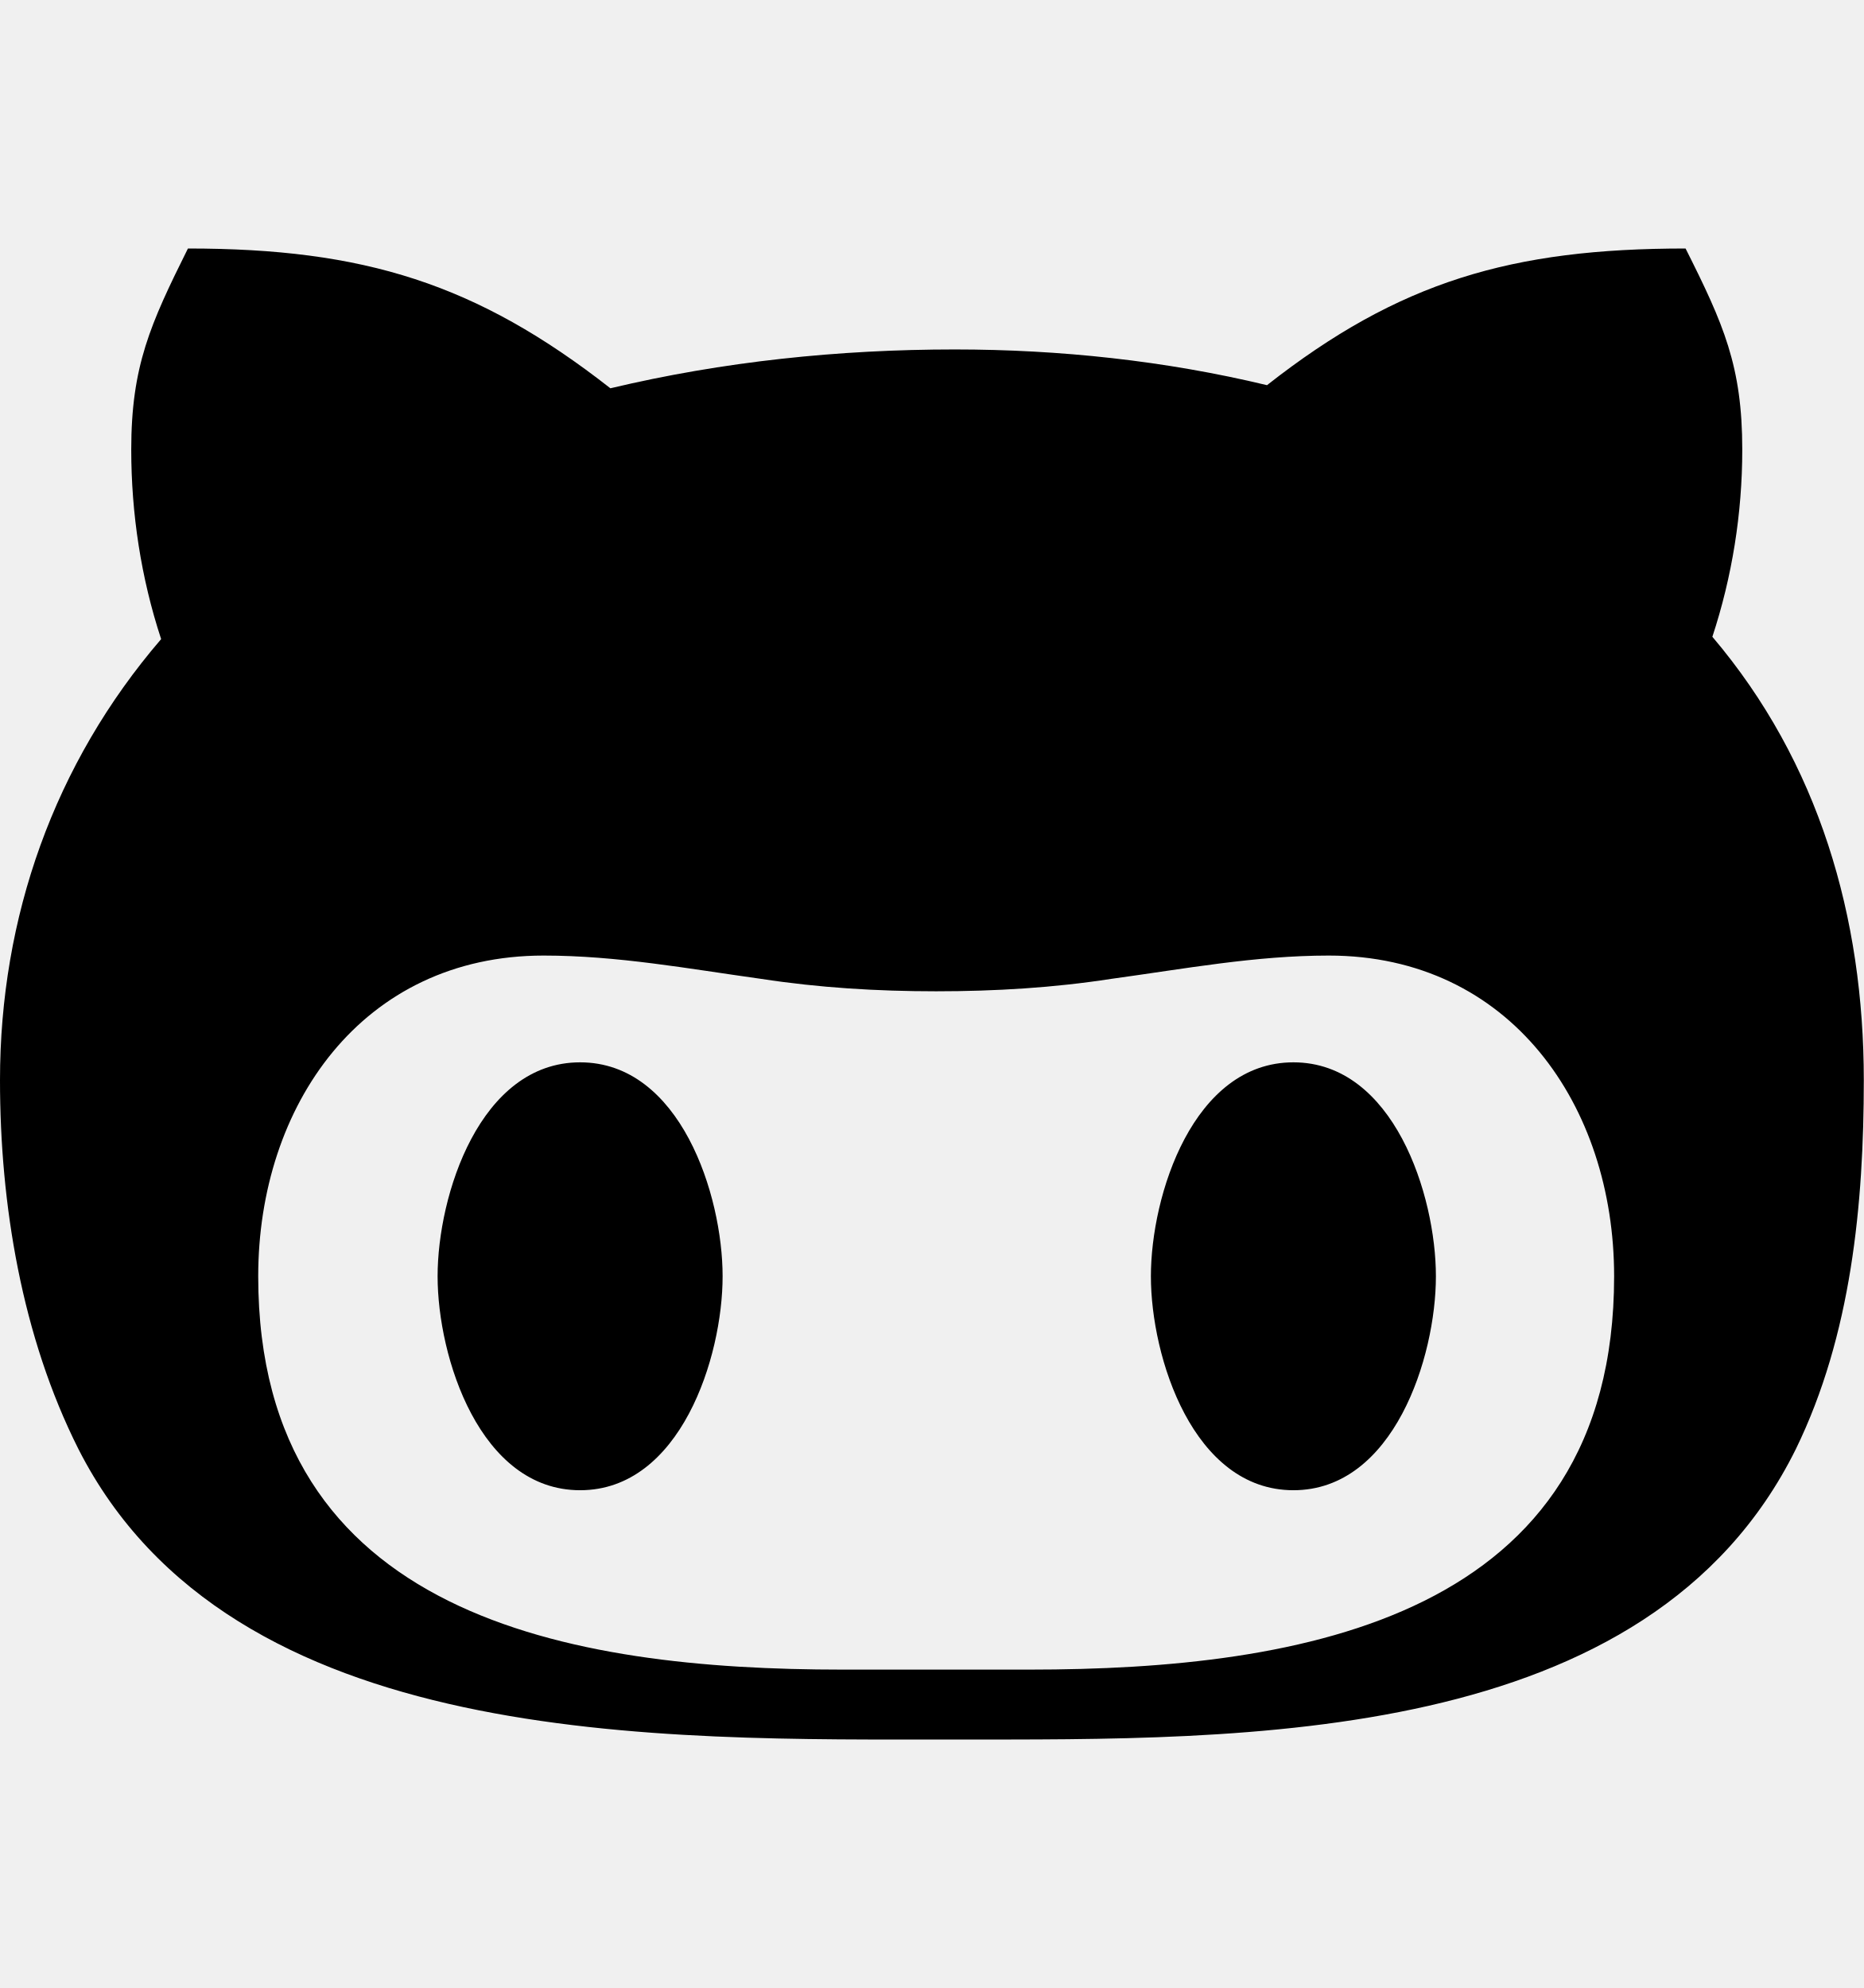
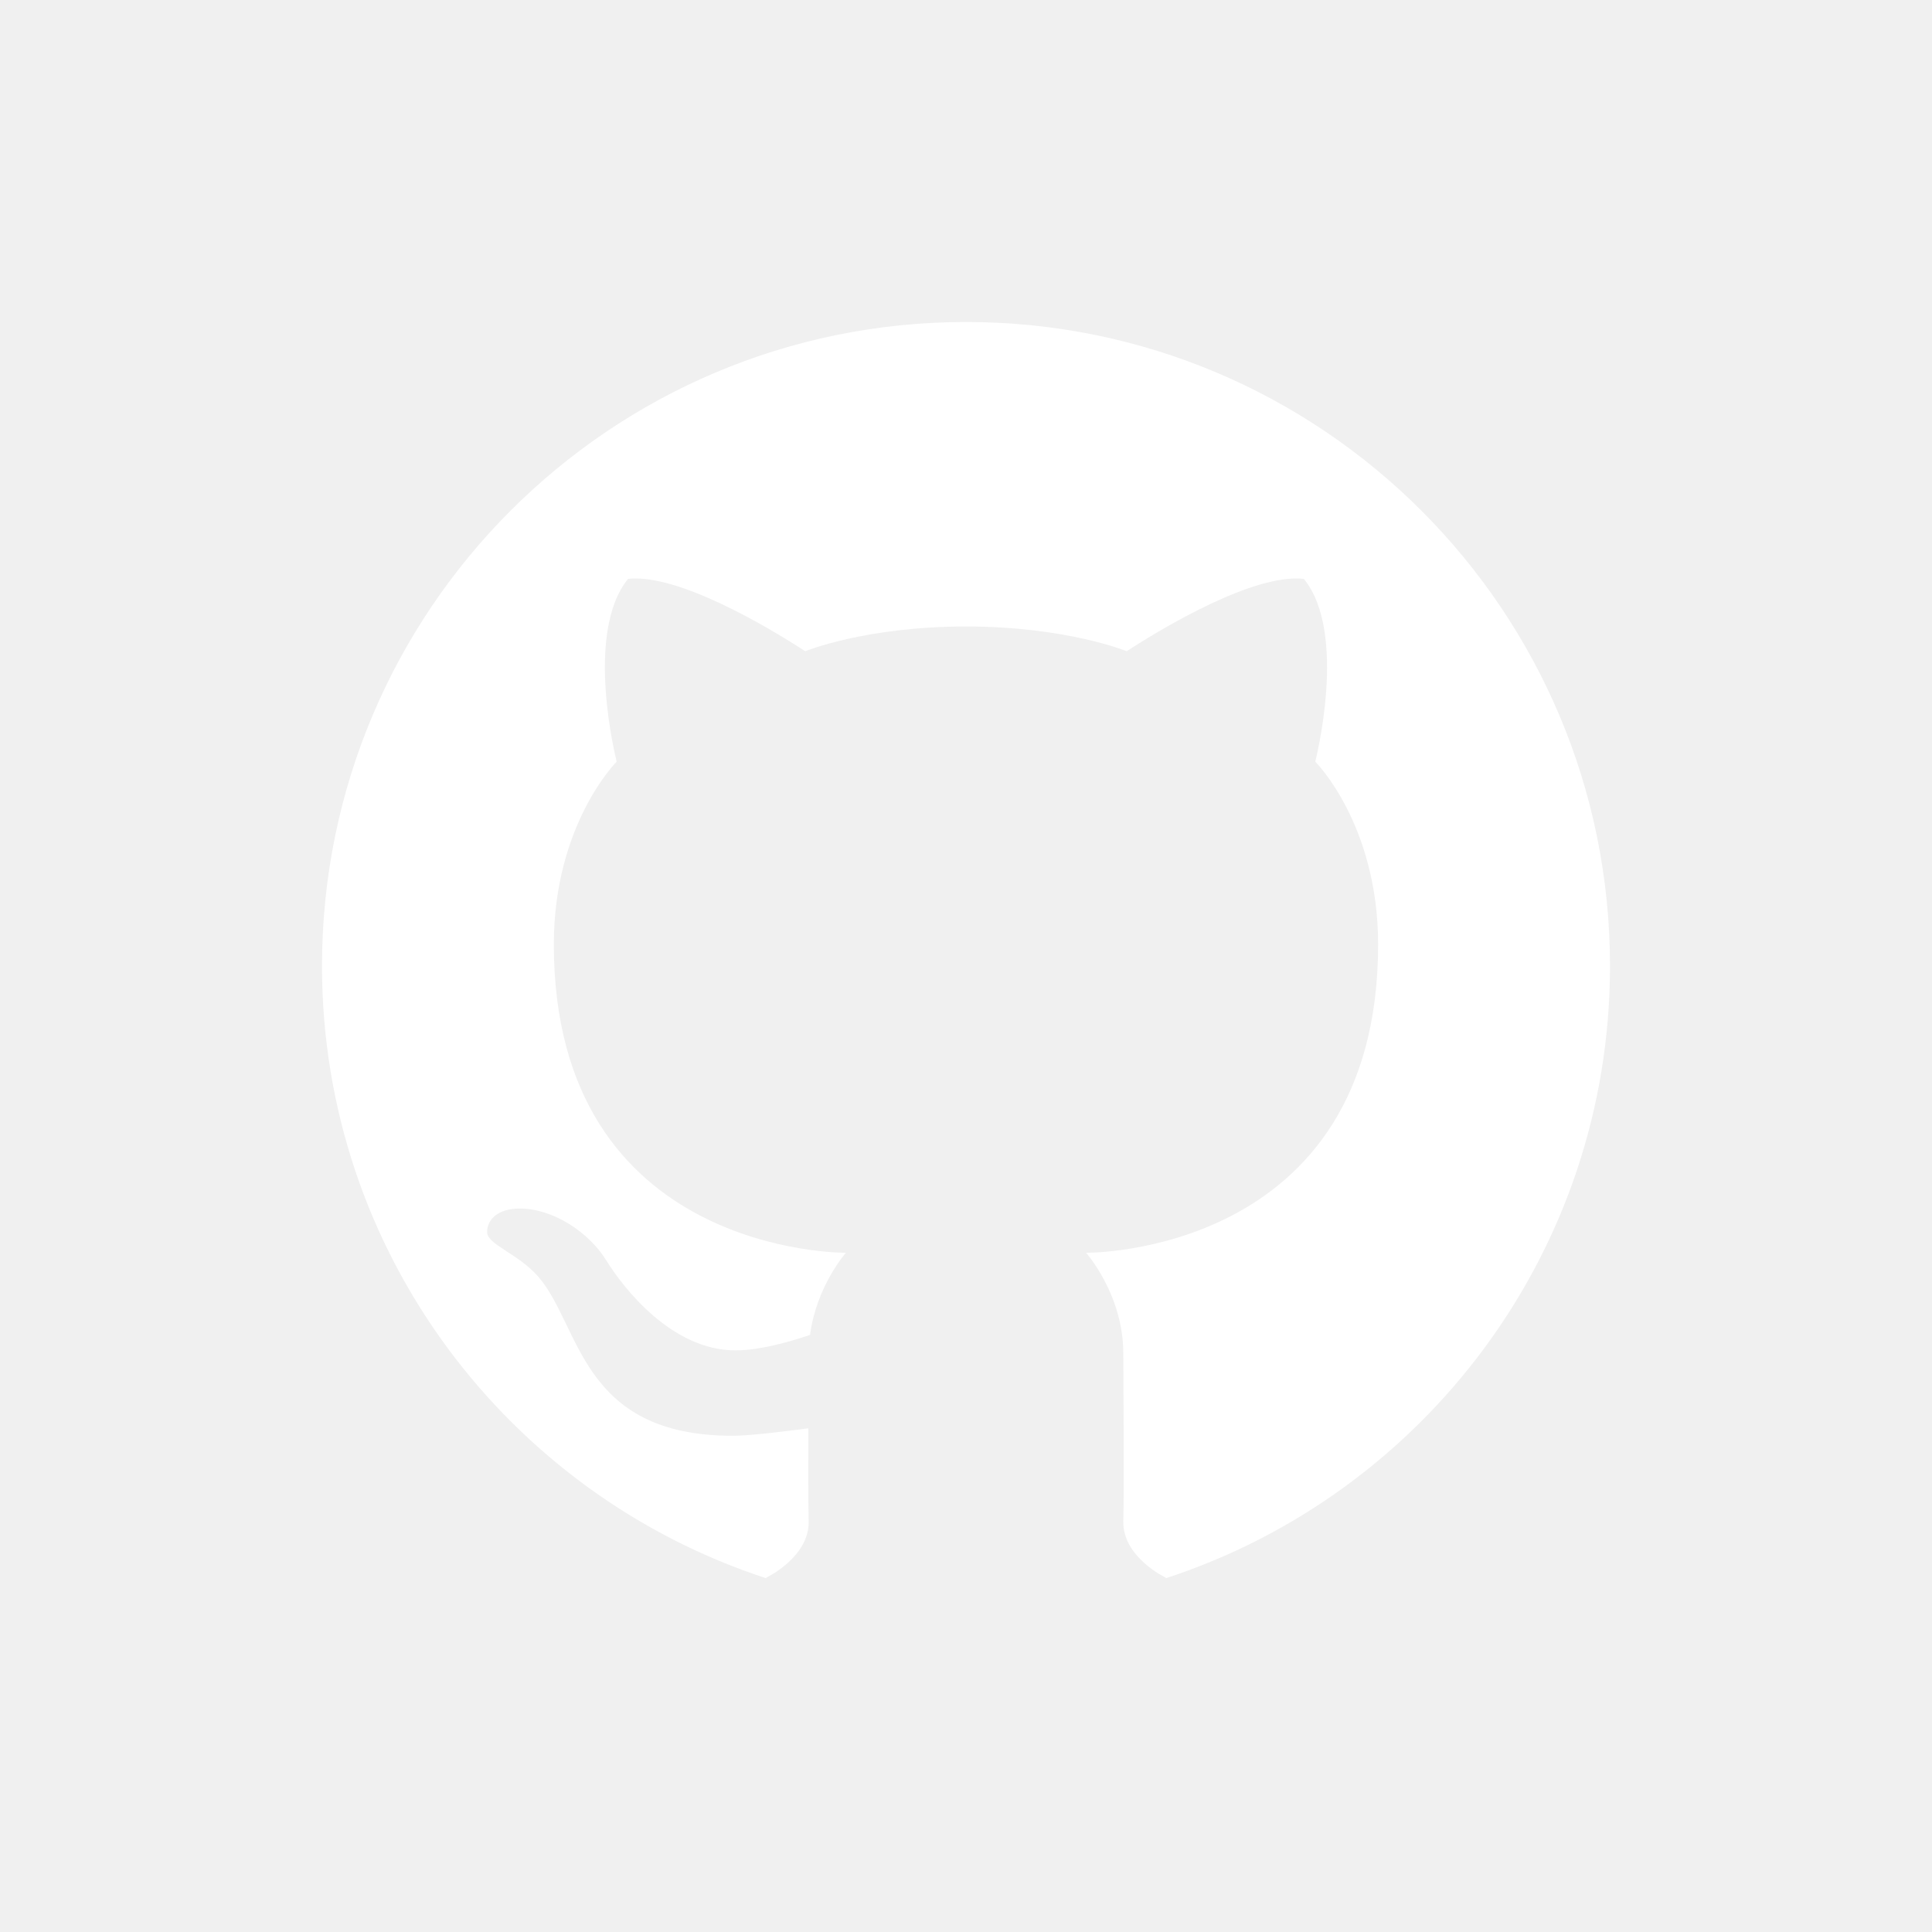
- <svg xmlns="http://www.w3.org/2000/svg" height="1em" viewBox="0 0 480 512">
-   <path d="M186.1 328.7c0 20.9-10.9 55.1-36.7 55.1s-36.7-34.2-36.7-55.1 10.9-55.1 36.7-55.1 36.7 34.2 36.7 55.1zM480 278.2c0 31.9-3.2 65.7-17.5 95-37.9 76.6-142.1 74.8-216.7 74.8-75.8 0-186.2 2.7-225.6-74.8-14.6-29-20.2-63.1-20.2-95 0-41.9 13.9-81.5 41.5-113.6-5.2-15.8-7.7-32.4-7.7-48.8 0-21.5 4.9-32.3 14.6-51.8 45.3 0 74.3 9 108.8 36 29-6.9 58.8-10 88.7-10 27 0 54.2 2.9 80.4 9.2 34-26.7 63-35.2 107.8-35.2 9.8 19.5 14.6 30.3 14.6 51.8 0 16.4-2.6 32.7-7.7 48.2 27.5 32.4 39 72.3 39 114.2zm-64.3 50.5c0-43.9-26.7-82.6-73.5-82.6-18.9 0-37 3.4-56 6-14.9 2.3-29.8 3.2-45.1 3.2-15.2 0-30.1-.9-45.1-3.2-18.7-2.6-37-6-56-6-46.8 0-73.5 38.7-73.5 82.6 0 87.8 80.4 101.3 150.4 101.3h48.2c70.3 0 150.6-13.4 150.6-101.3zm-82.6-55.1c-25.8 0-36.7 34.2-36.7 55.1s10.9 55.1 36.7 55.1 36.7-34.2 36.7-55.1-10.9-55.1-36.7-55.1z" />
+ <svg xmlns="http://www.w3.org/2000/svg" viewBox="0 0 72 72" width="64px" height="64px">
+   <path d="M36,12c13.255,0,24,10.745,24,24c0,10.656-6.948,19.685-16.559,22.818c0.003-0.009,0.007-0.022,0.007-0.022 s-1.62-0.759-1.586-2.114c0.038-1.491,0-4.971,0-6.248c0-2.193-1.388-3.747-1.388-3.747s10.884,0.122,10.884-11.491 c0-4.481-2.342-6.812-2.342-6.812s1.23-4.784-0.426-6.812c-1.856-0.2-5.18,1.774-6.6,2.697c0,0-2.25-0.922-5.991-0.922 c-3.742,0-5.991,0.922-5.991,0.922c-1.419-0.922-4.744-2.897-6.6-2.697c-1.656,2.029-0.426,6.812-0.426,6.812 s-2.342,2.332-2.342,6.812c0,11.613,10.884,11.491,10.884,11.491s-1.097,1.239-1.336,3.061c-0.76,0.258-1.877,0.576-2.78,0.576 c-2.362,0-4.159-2.296-4.817-3.358c-0.649-1.048-1.98-1.927-3.221-1.927c-0.817,0-1.216,0.409-1.216,0.876s1.146,0.793,1.902,1.659 c1.594,1.826,1.565,5.933,7.245,5.933c0.617,0,1.876-0.152,2.823-0.279c-0.006,1.293-0.007,2.657,0.013,3.454 c0.034,1.355-1.586,2.114-1.586,2.114s0.004,0.013,0.007,0.022C18.948,55.685,12,46.656,12,36C12,22.745,22.745,12,36,12z" fill="#fff" />
</svg>
